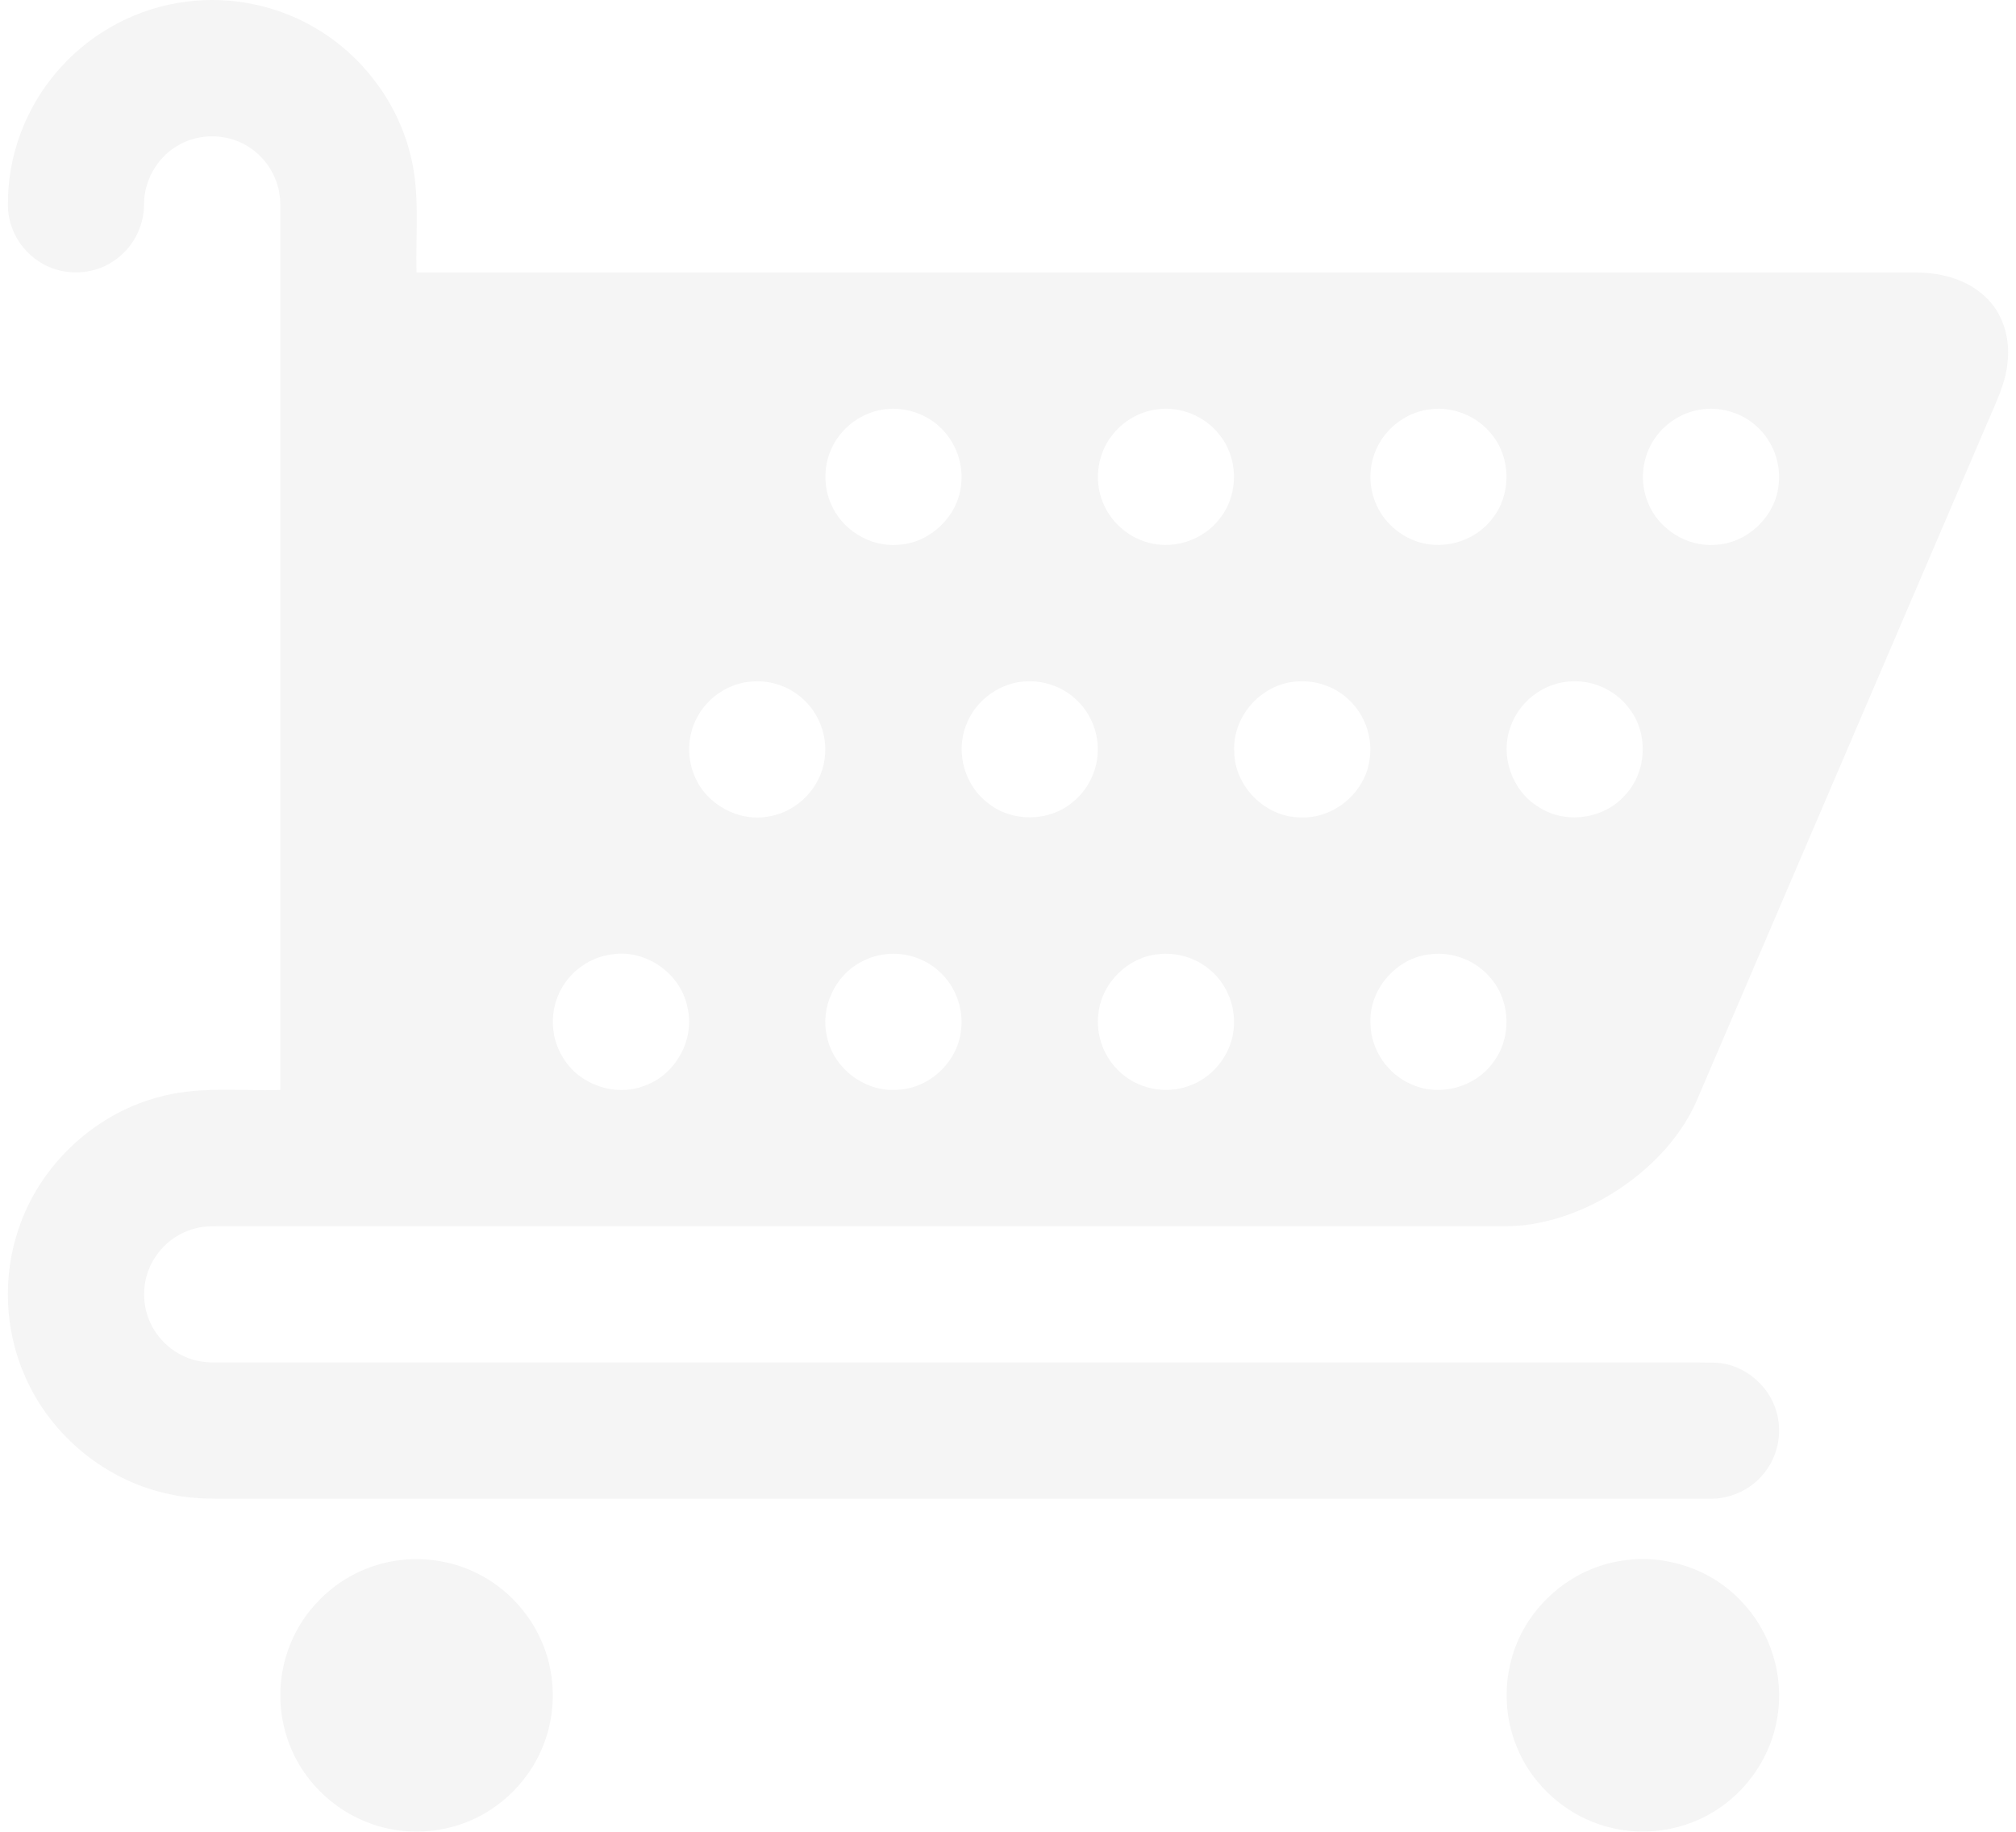
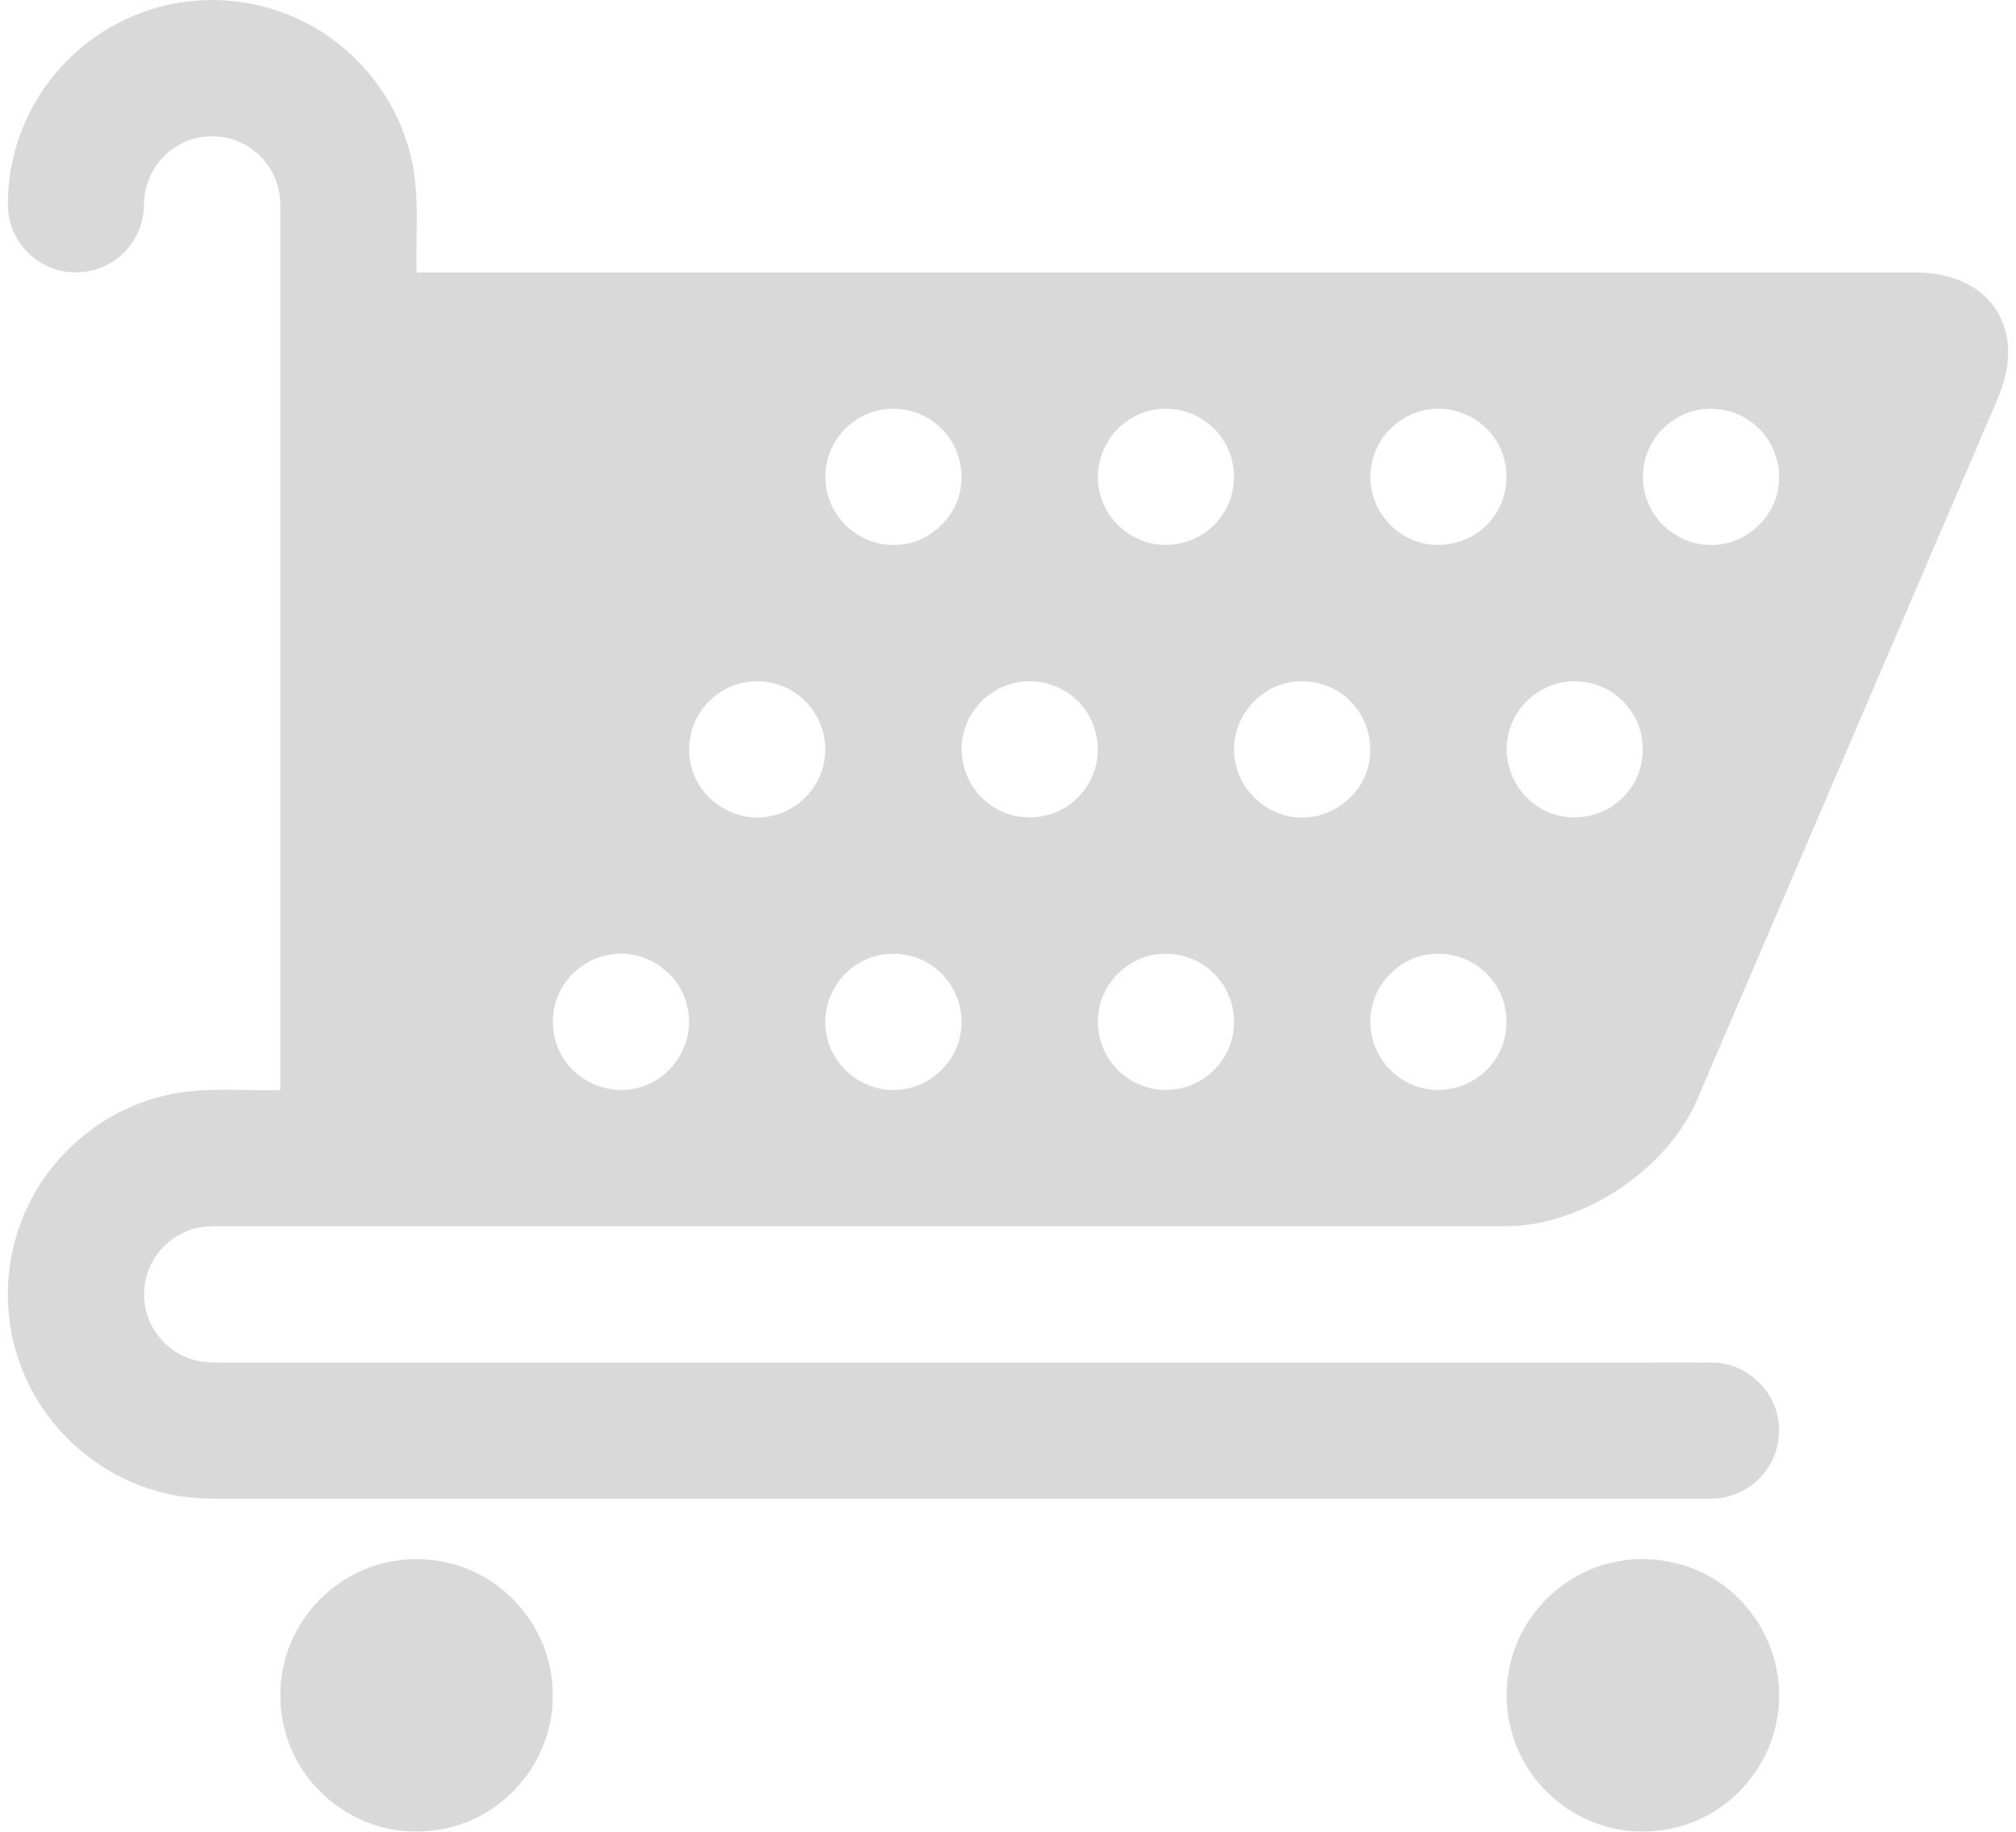
<svg xmlns="http://www.w3.org/2000/svg" width="186" height="169" viewBox="0 0 186 169" fill="none">
-   <path d="M131.977 88.046C128.826 88.349 126.255 91.33 126.441 94.492C126.486 96.895 128.06 99.159 130.28 100.074C132.831 101.202 136.054 100.341 137.707 98.097C139.453 95.89 139.413 92.511 137.616 90.35C136.296 88.677 134.089 87.783 131.977 88.046ZM106.832 88.046C104.072 88.324 101.69 90.654 101.354 93.41C101.025 95.613 101.977 97.942 103.765 99.275C105.38 100.538 107.633 100.903 109.572 100.242C111.791 99.521 113.493 97.47 113.796 95.161C114.095 93.094 113.292 90.912 111.709 89.551C110.393 88.386 108.575 87.836 106.832 88.046ZM81.695 88.045C80.908 88.135 80.141 88.377 79.448 88.759C77.024 90.018 75.659 92.978 76.298 95.641C76.884 98.594 79.846 100.813 82.843 100.551C85.739 100.419 88.311 98.025 88.655 95.145C88.947 93.135 88.179 91.002 86.666 89.645C85.345 88.418 83.48 87.832 81.695 88.045M56.533 88.049C54.541 88.271 52.703 89.526 51.759 91.294C50.713 93.197 50.759 95.645 51.891 97.503C53.35 100.042 56.706 101.252 59.449 100.185C62.332 99.184 64.149 95.895 63.419 92.922C62.811 89.846 59.638 87.599 56.533 88.049ZM144.553 62.904C142.235 63.15 140.156 64.811 139.38 67.009C138.36 69.692 139.483 72.969 141.944 74.454C144.409 76.082 147.976 75.594 149.925 73.374C151.996 71.197 152.119 67.518 150.188 65.214C148.875 63.536 146.664 62.638 144.553 62.904ZM119.412 62.904C116.262 63.209 113.683 66.189 113.872 69.352C113.896 72.559 116.742 75.393 119.945 75.418C123.058 75.594 125.999 73.105 126.367 70.017C126.663 67.999 125.896 65.866 124.378 64.501C123.062 63.273 121.192 62.691 119.412 62.904ZM94.255 62.904C91.958 63.163 89.883 64.8 89.108 66.977C88.144 69.483 89.029 72.534 91.192 74.129C93.394 75.88 96.778 75.836 98.943 74.035C100.407 72.87 101.297 71.021 101.284 69.146C101.297 67.404 100.534 65.677 99.242 64.508C97.921 63.273 96.043 62.687 94.255 62.904M69.106 62.908C67.204 63.121 65.449 64.274 64.472 65.915C63.452 67.6 63.296 69.774 64.075 71.582C65.15 74.248 68.209 75.9 71.03 75.314C73.619 74.863 75.751 72.624 76.083 70.016C76.374 67.998 75.616 65.873 74.098 64.508C72.773 63.273 70.899 62.683 69.106 62.908ZM157.11 37.76C155.207 37.977 153.448 39.13 152.471 40.77C151.475 42.411 151.302 44.518 152.012 46.299C152.96 48.788 155.617 50.486 158.274 50.269C161.17 50.129 163.733 47.739 164.086 44.863C164.373 42.846 163.606 40.718 162.089 39.355C160.769 38.129 158.894 37.543 157.11 37.76ZM131.977 37.76C130.07 37.973 128.303 39.134 127.327 40.782C126.437 42.243 126.203 44.072 126.675 45.716C127.175 47.526 128.545 49.059 130.271 49.784C132.819 50.913 136.042 50.06 137.703 47.825C139.454 45.618 139.417 42.23 137.613 40.065C136.296 38.392 134.09 37.497 131.977 37.76ZM106.833 37.76C105.02 37.962 103.335 39.015 102.333 40.54C101.214 42.21 100.98 44.433 101.73 46.298C102.366 47.951 103.753 49.288 105.413 49.895C107.965 50.879 111.073 49.932 112.644 47.7C114.318 45.494 114.24 42.184 112.464 40.06C111.152 38.391 108.941 37.493 106.834 37.759M81.697 37.755C79.597 37.989 77.678 39.367 76.771 41.274C75.992 42.874 75.947 44.802 76.644 46.434C77.629 48.854 80.241 50.482 82.849 50.269C85.74 50.129 88.304 47.743 88.656 44.872C88.948 42.853 88.18 40.721 86.667 39.36C85.346 38.134 83.481 37.552 81.696 37.756M17.237 0.148C21.331 -0.373 25.583 0.492 29.131 2.605C33.359 5.082 36.55 9.269 37.797 14.009C38.798 17.639 38.326 21.432 38.433 25.144C84.465 25.14 130.488 25.144 176.516 25.144C178.883 25.107 181.389 25.702 183.149 27.363C184.785 28.864 185.474 31.193 185.228 33.367C185.067 35.331 184.157 37.108 183.406 38.896C174.445 59.795 165.483 80.695 156.523 101.599C155.288 104.404 153.225 106.782 150.826 108.669C148.078 110.819 144.818 112.377 141.36 112.943C139.802 113.213 138.215 113.131 136.64 113.144H20.962C19.977 113.153 18.969 113.083 18.005 113.346C16.229 113.793 14.691 115.072 13.904 116.729C13.072 118.447 13.096 120.56 13.97 122.258C14.72 123.754 16.094 124.911 17.681 125.419C18.928 125.825 20.253 125.694 21.545 125.715H149.803C152.624 125.728 155.45 125.682 158.272 125.735C161.06 125.854 163.558 128.089 164.034 130.833C164.398 132.695 163.853 134.7 162.598 136.123C161.385 137.538 159.518 138.341 157.657 138.284H22.52C20.294 138.271 18.034 138.387 15.84 137.907C9.926 136.75 4.729 132.551 2.326 127.03C0.415 122.748 0.206 117.754 1.736 113.329C3.671 107.567 8.572 102.911 14.429 101.287C18.145 100.184 22.053 100.68 25.862 100.57C25.858 73.332 25.867 46.094 25.858 18.856C25.871 16.88 24.878 14.94 23.282 13.784C21.269 12.274 18.341 12.171 16.229 13.538C14.425 14.653 13.284 16.732 13.288 18.853C13.292 20.924 12.218 22.954 10.479 24.086C8.445 25.477 5.582 25.488 3.548 24.095C1.867 23.004 0.772 21.067 0.731 19.062C0.641 14.374 2.433 9.695 5.587 6.234C8.577 2.899 12.788 0.689 17.238 0.147" fill="black" fill-opacity="0.04" />
-   <path d="M36.574 143.996C39.285 143.598 42.127 144.086 44.522 145.431C47.094 146.846 49.123 149.204 50.177 151.943C51.219 154.642 51.273 157.706 50.346 160.445C49.407 163.255 47.425 165.695 44.891 167.217C42.557 168.631 39.748 169.227 37.037 168.922C33.994 168.598 31.107 167.081 29.068 164.804C27.006 162.54 25.853 159.489 25.865 156.434C25.845 153.186 27.157 149.946 29.457 147.645C31.34 145.684 33.886 144.393 36.573 143.994" fill="black" fill-opacity="0.04" />
-   <path d="M149.711 143.996C153.677 143.377 157.902 144.799 160.645 147.736C163.352 150.521 164.631 154.601 163.984 158.432C163.426 162 161.232 165.26 158.152 167.139C154.842 169.205 150.539 169.579 146.931 168.102C143.806 166.86 141.209 164.324 139.947 161.204C138.839 158.53 138.708 155.471 139.561 152.71C140.914 148.182 145.028 144.639 149.711 143.996Z" fill="black" fill-opacity="0.04" />
+   <path d="M131.977 88.046C128.826 88.349 126.255 91.33 126.441 94.492C126.486 96.895 128.06 99.159 130.28 100.074C132.831 101.202 136.054 100.341 137.707 98.097C139.453 95.89 139.413 92.511 137.616 90.35C136.296 88.677 134.089 87.783 131.977 88.046ZM106.832 88.046C104.072 88.324 101.69 90.654 101.354 93.41C101.025 95.613 101.977 97.942 103.765 99.275C105.38 100.538 107.633 100.903 109.572 100.242C111.791 99.521 113.493 97.47 113.796 95.161C114.095 93.094 113.292 90.912 111.709 89.551C110.393 88.386 108.575 87.836 106.832 88.046ZM81.695 88.045C80.908 88.135 80.141 88.377 79.448 88.759C77.024 90.018 75.659 92.978 76.298 95.641C76.884 98.594 79.846 100.813 82.843 100.551C85.739 100.419 88.311 98.025 88.655 95.145C88.947 93.135 88.179 91.002 86.666 89.645C85.345 88.418 83.48 87.832 81.695 88.045M56.533 88.049C54.541 88.271 52.703 89.526 51.759 91.294C50.713 93.197 50.759 95.645 51.891 97.503C53.35 100.042 56.706 101.252 59.449 100.185C62.332 99.184 64.149 95.895 63.419 92.922C62.811 89.846 59.638 87.599 56.533 88.049ZM144.553 62.904C142.235 63.15 140.156 64.811 139.38 67.009C138.36 69.692 139.483 72.969 141.944 74.454C144.409 76.082 147.976 75.594 149.925 73.374C151.996 71.197 152.119 67.518 150.188 65.214C148.875 63.536 146.664 62.638 144.553 62.904ZM119.412 62.904C116.262 63.209 113.683 66.189 113.872 69.352C113.896 72.559 116.742 75.393 119.945 75.418C123.058 75.594 125.999 73.105 126.367 70.017C126.663 67.999 125.896 65.866 124.378 64.501C123.062 63.273 121.192 62.691 119.412 62.904ZM94.255 62.904C91.958 63.163 89.883 64.8 89.108 66.977C88.144 69.483 89.029 72.534 91.192 74.129C93.394 75.88 96.778 75.836 98.943 74.035C100.407 72.87 101.297 71.021 101.284 69.146C101.297 67.404 100.534 65.677 99.242 64.508C97.921 63.273 96.043 62.687 94.255 62.904M69.106 62.908C67.204 63.121 65.449 64.274 64.472 65.915C63.452 67.6 63.296 69.774 64.075 71.582C65.15 74.248 68.209 75.9 71.03 75.314C73.619 74.863 75.751 72.624 76.083 70.016C76.374 67.998 75.616 65.873 74.098 64.508C72.773 63.273 70.899 62.683 69.106 62.908ZM157.11 37.76C155.207 37.977 153.448 39.13 152.471 40.77C151.475 42.411 151.302 44.518 152.012 46.299C152.96 48.788 155.617 50.486 158.274 50.269C161.17 50.129 163.733 47.739 164.086 44.863C164.373 42.846 163.606 40.718 162.089 39.355C160.769 38.129 158.894 37.543 157.11 37.76ZM131.977 37.76C130.07 37.973 128.303 39.134 127.327 40.782C126.437 42.243 126.203 44.072 126.675 45.716C127.175 47.526 128.545 49.059 130.271 49.784C132.819 50.913 136.042 50.06 137.703 47.825C139.454 45.618 139.417 42.23 137.613 40.065C136.296 38.392 134.09 37.497 131.977 37.76ZM106.833 37.76C105.02 37.962 103.335 39.015 102.333 40.54C101.214 42.21 100.98 44.433 101.73 46.298C102.366 47.951 103.753 49.288 105.413 49.895C107.965 50.879 111.073 49.932 112.644 47.7C114.318 45.494 114.24 42.184 112.464 40.06C111.152 38.391 108.941 37.493 106.834 37.759M81.697 37.755C79.597 37.989 77.678 39.367 76.771 41.274C75.992 42.874 75.947 44.802 76.644 46.434C77.629 48.854 80.241 50.482 82.849 50.269C85.74 50.129 88.304 47.743 88.656 44.872C88.948 42.853 88.18 40.721 86.667 39.36C85.346 38.134 83.481 37.552 81.696 37.756M17.237 0.148C21.331 -0.373 25.583 0.492 29.131 2.605C33.359 5.082 36.55 9.269 37.797 14.009C38.798 17.639 38.326 21.432 38.433 25.144C84.465 25.14 130.488 25.144 176.516 25.144C178.883 25.107 181.389 25.702 183.149 27.363C184.785 28.864 185.474 31.193 185.228 33.367C185.067 35.331 184.157 37.108 183.406 38.896C174.445 59.795 165.483 80.695 156.523 101.599C155.288 104.404 153.225 106.782 150.826 108.669C148.078 110.819 144.818 112.377 141.36 112.943C139.802 113.213 138.215 113.131 136.64 113.144H20.962C19.977 113.153 18.969 113.083 18.005 113.346C16.229 113.793 14.691 115.072 13.904 116.729C13.072 118.447 13.096 120.56 13.97 122.258C14.72 123.754 16.094 124.911 17.681 125.419C18.928 125.825 20.253 125.694 21.545 125.715H149.803C152.624 125.728 155.45 125.682 158.272 125.735C161.06 125.854 163.558 128.089 164.034 130.833C164.398 132.695 163.853 134.7 162.598 136.123C161.385 137.538 159.518 138.341 157.657 138.284H22.52C20.294 138.271 18.034 138.387 15.84 137.907C9.926 136.75 4.729 132.551 2.326 127.03C0.415 122.748 0.206 117.754 1.736 113.329C3.671 107.567 8.572 102.911 14.429 101.287C18.145 100.184 22.053 100.68 25.862 100.57C25.858 73.332 25.867 46.094 25.858 18.856C25.871 16.88 24.878 14.94 23.282 13.784C21.269 12.274 18.341 12.171 16.229 13.538C14.425 14.653 13.284 16.732 13.288 18.853C13.292 20.924 12.218 22.954 10.479 24.086C8.445 25.477 5.582 25.488 3.548 24.095C1.867 23.004 0.772 21.067 0.731 19.062C0.641 14.374 2.433 9.695 5.587 6.234C8.577 2.899 12.788 0.689 17.238 0.147" fill="black" fill-opacity="0.15" />
+   <path d="M36.574 143.996C39.285 143.598 42.127 144.086 44.522 145.431C47.094 146.846 49.123 149.204 50.177 151.943C51.219 154.642 51.273 157.706 50.346 160.445C49.407 163.255 47.425 165.695 44.891 167.217C42.557 168.631 39.748 169.227 37.037 168.922C33.994 168.598 31.107 167.081 29.068 164.804C27.006 162.54 25.853 159.489 25.865 156.434C25.845 153.186 27.157 149.946 29.457 147.645C31.34 145.684 33.886 144.393 36.573 143.994" fill="black" fill-opacity="0.15" />
+   <path d="M149.711 143.996C153.677 143.377 157.902 144.799 160.645 147.736C163.352 150.521 164.631 154.601 163.984 158.432C163.426 162 161.232 165.26 158.152 167.139C154.842 169.205 150.539 169.579 146.931 168.102C143.806 166.86 141.209 164.324 139.947 161.204C138.839 158.53 138.708 155.471 139.561 152.71C140.914 148.182 145.028 144.639 149.711 143.996Z" fill="black" fill-opacity="0.15" />
</svg>
